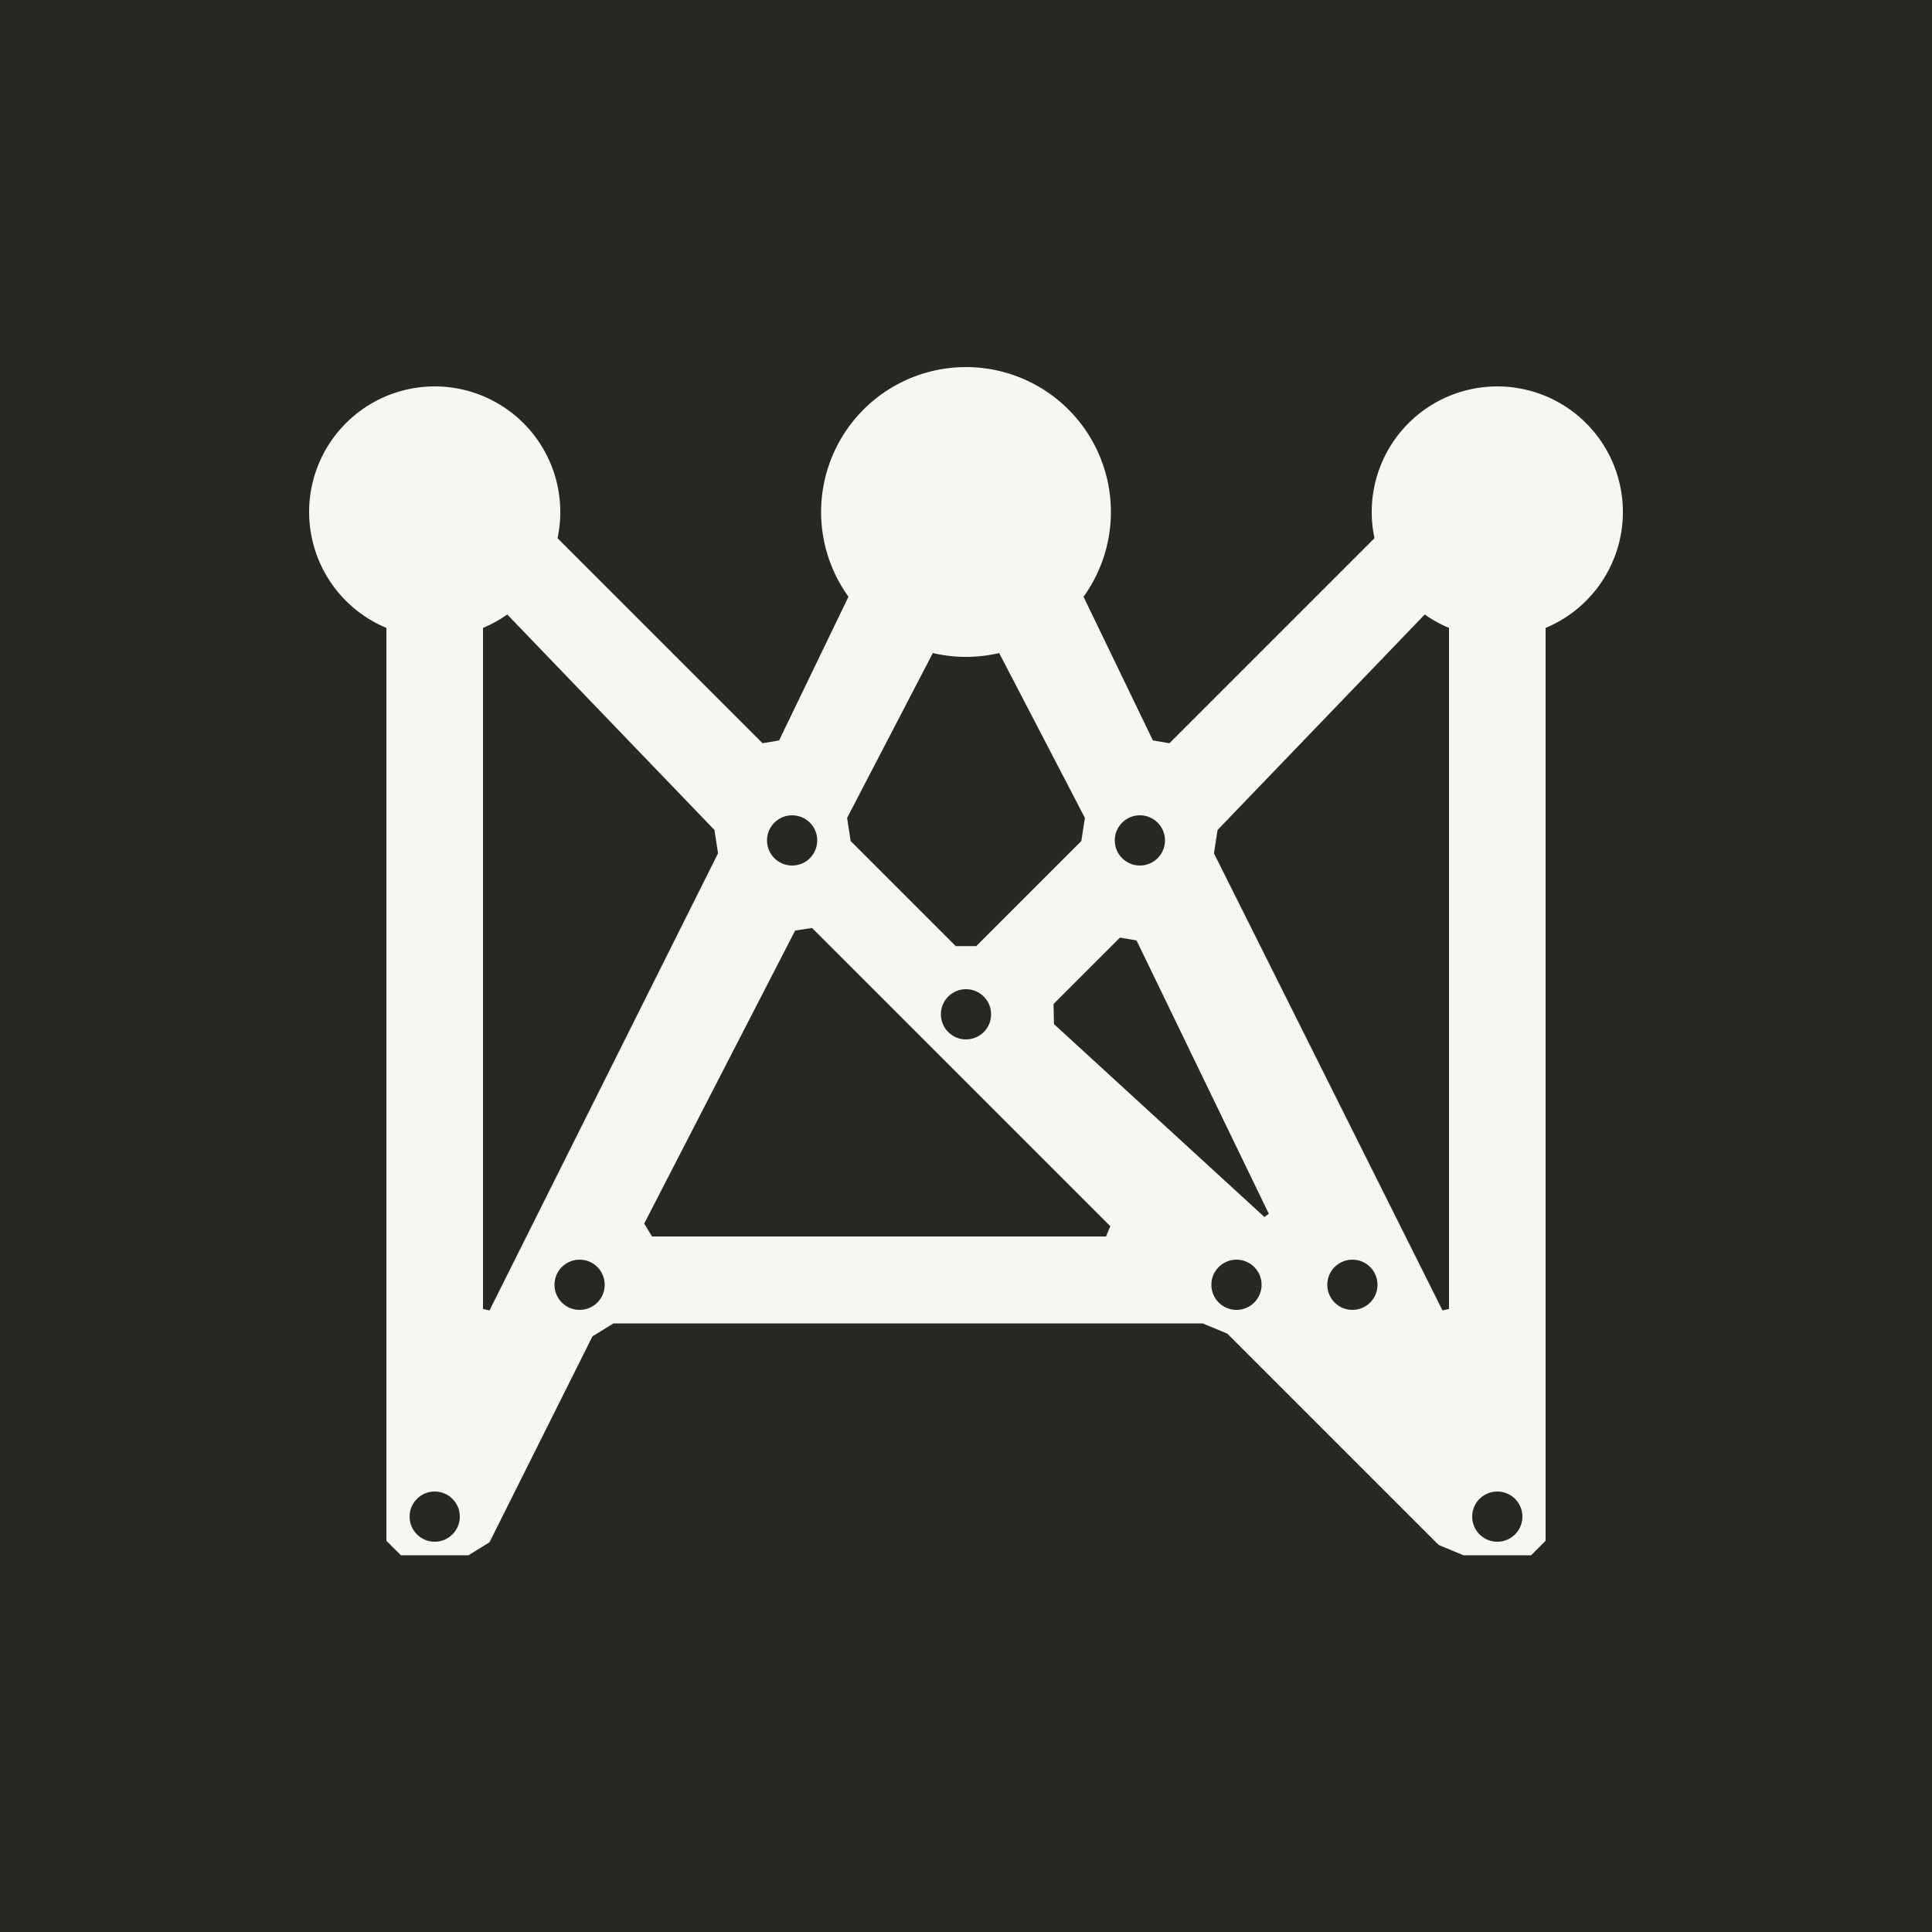
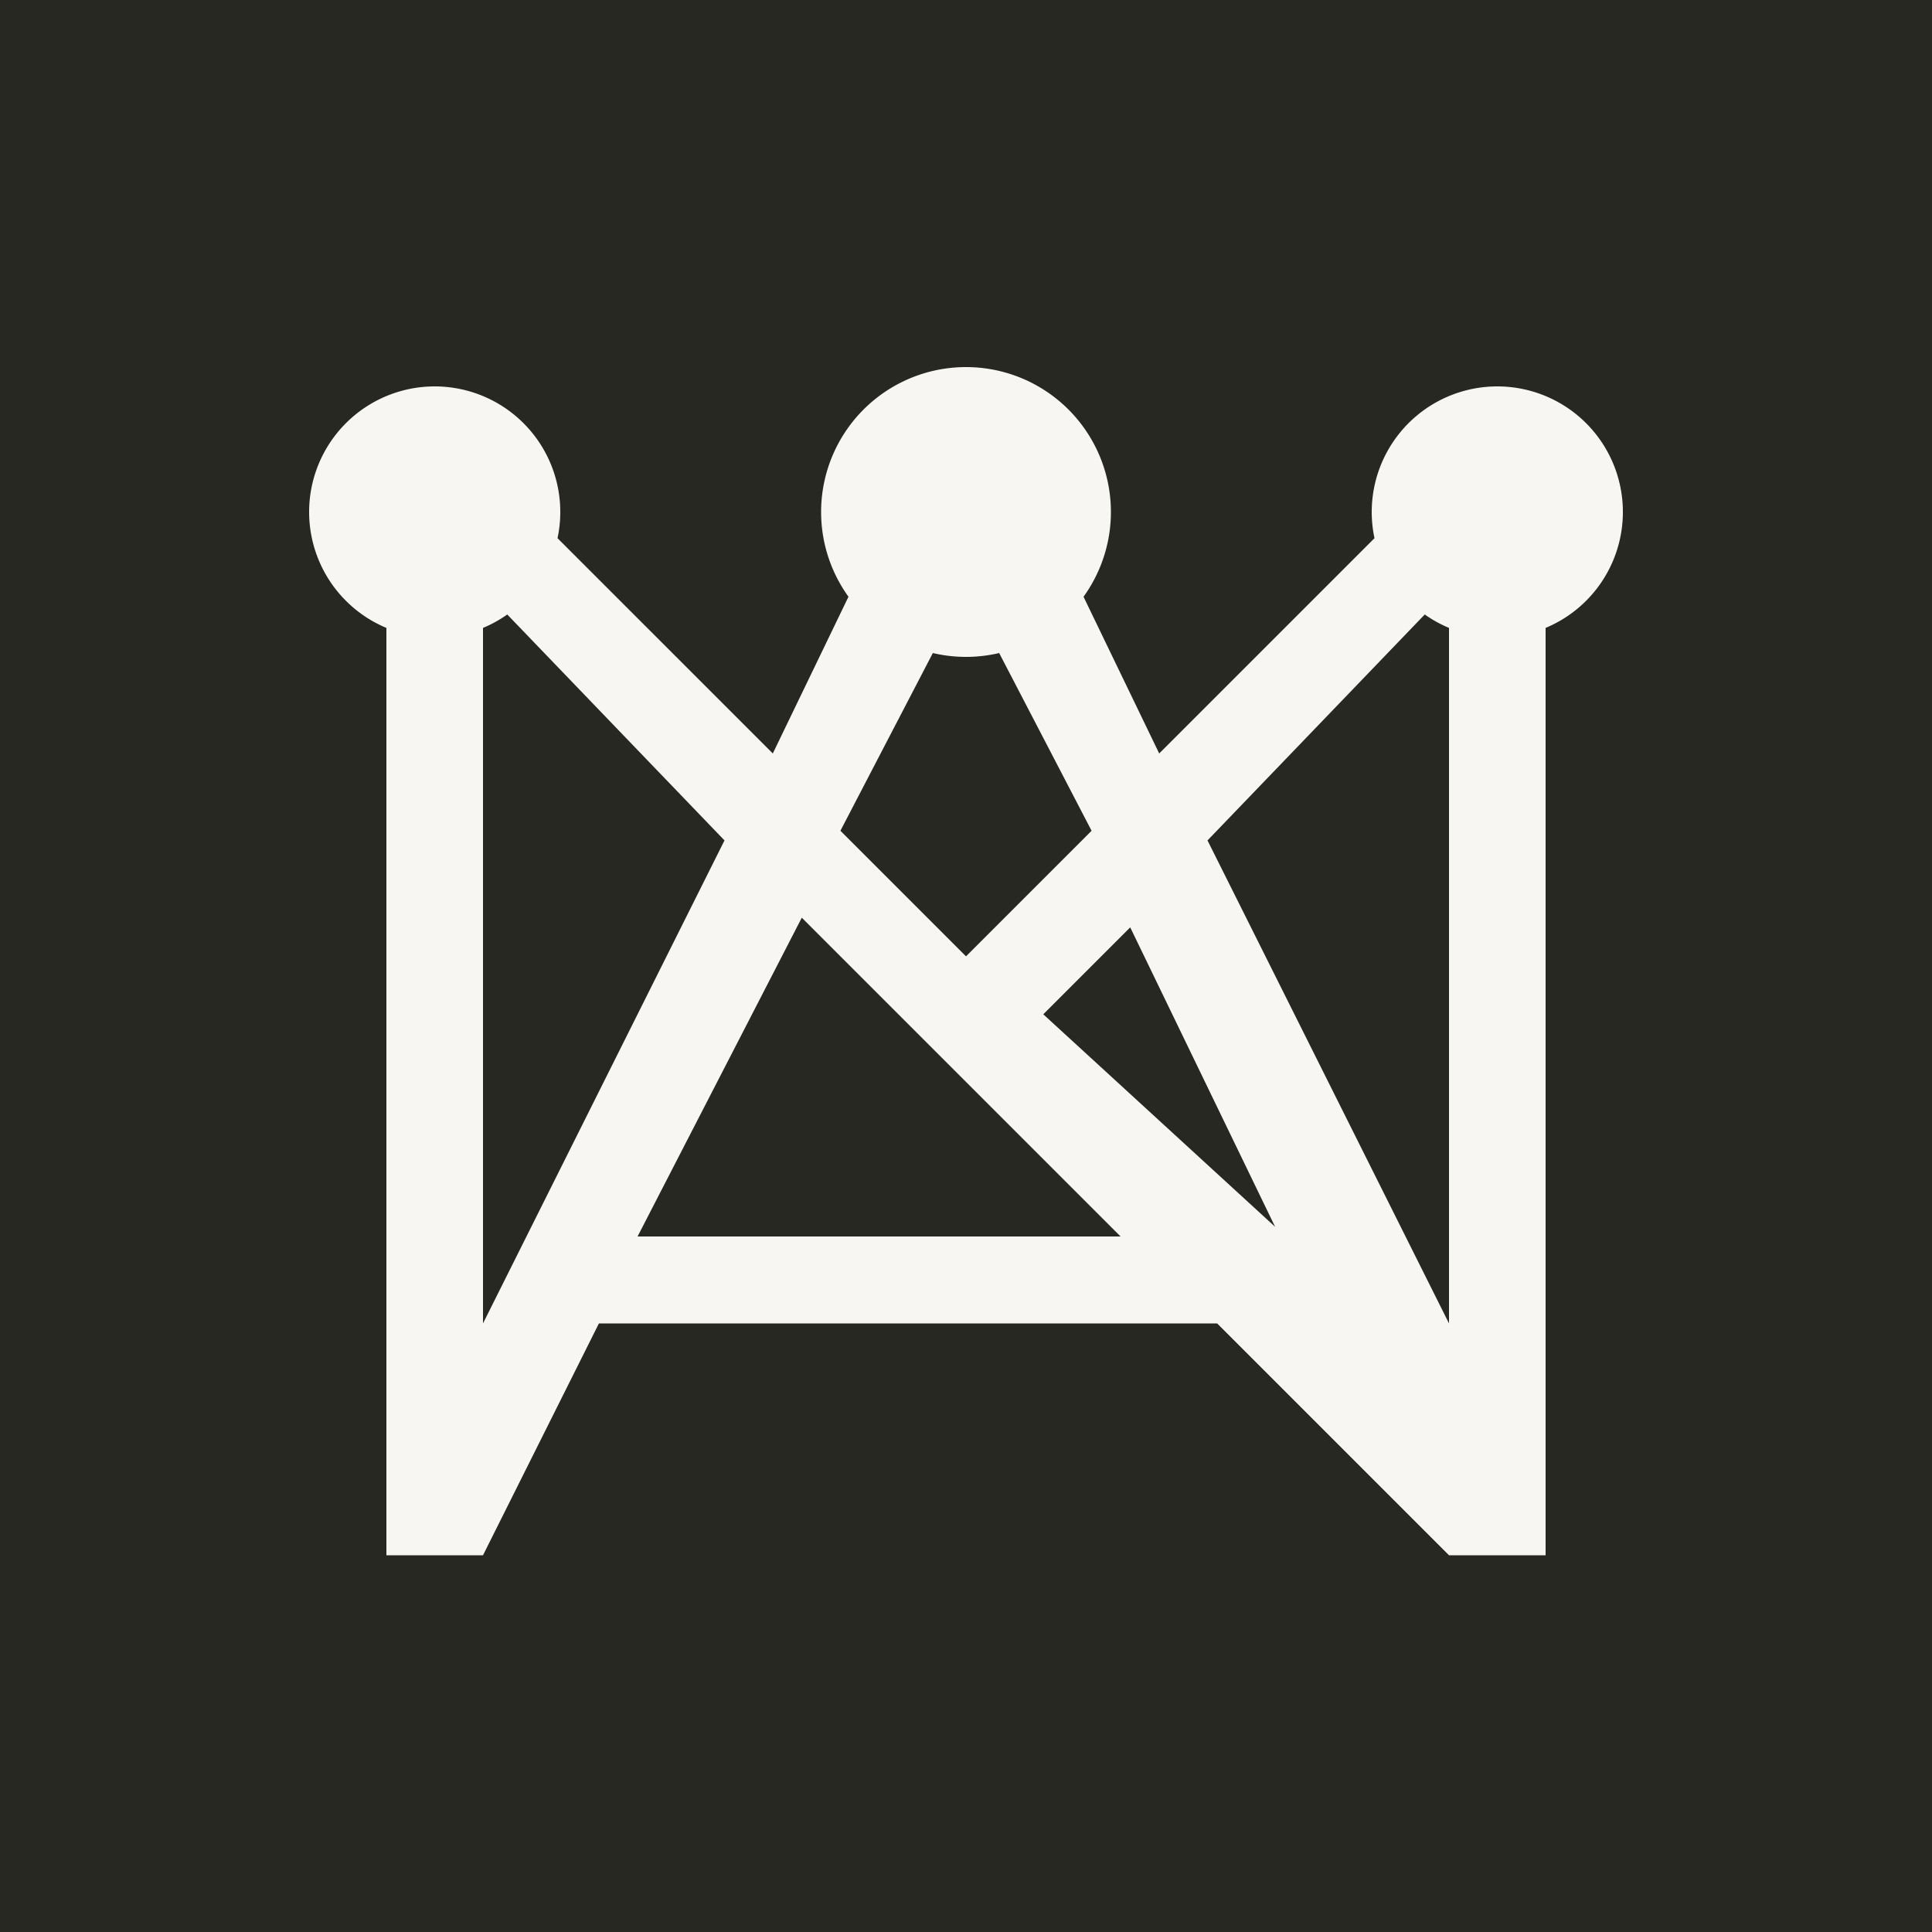
<svg xmlns="http://www.w3.org/2000/svg" viewBox="0 0 200 200">
  <rect x="-200" y="-200" width="600" height="600" fill="#282823" />
  <g transform="translate(0 5)">
-     <path d="M57.996,47.681 L57.991,47.522 L57.984,47.362 L57.976,47.203 L57.965,47.044 L57.952,46.885 L57.937,46.726 L57.921,46.567 L57.902,46.409 L57.882,46.25 L57.859,46.093 L57.835,45.935 L57.809,45.778 L57.78,45.62 L57.75,45.464 L57.718,45.308 L57.684,45.152 L57.648,44.996 L57.61,44.841 L57.571,44.687 L57.529,44.533 L57.486,44.379 L57.44,44.226 L57.393,44.074 L57.344,43.922 L57.293,43.771 L57.24,43.62 L57.185,43.471 L57.129,43.321 L57.071,43.173 L57.01,43.025 L56.948,42.878 L56.885,42.732 L56.819,42.586 L56.752,42.442 L56.683,42.298 L56.612,42.155 L56.539,42.013 L56.465,41.872 L56.389,41.732 L56.311,41.592 L56.232,41.454 L56.15,41.317 L56.068,41.18 L55.983,41.045 L55.897,40.911 L55.809,40.778 L55.72,40.645 L55.629,40.514 L55.536,40.385 L55.442,40.256 L55.346,40.128 L55.248,40.002 L55.15,39.877 L55.049,39.753 L54.947,39.63 L54.844,39.509 L54.739,39.389 L54.632,39.27 L54.525,39.152 L54.415,39.036 L54.304,38.921 L54.192,38.808 L54.079,38.696 L53.964,38.585 L53.848,38.475 L53.73,38.368 L53.611,38.261 L53.491,38.156 L53.37,38.053 L53.247,37.951 L53.123,37.85 L52.998,37.752 L52.872,37.654 L52.744,37.558 L52.615,37.464 L52.486,37.371 L52.355,37.28 L52.222,37.191 L52.089,37.103 L51.955,37.017 L51.82,36.932 L51.683,36.85 L51.546,36.768 L51.408,36.689 L51.268,36.611 L51.128,36.535 L50.987,36.461 L50.845,36.388 L50.702,36.317 L50.558,36.248 L50.414,36.181 L50.268,36.115 L50.122,36.052 L49.975,35.99 L49.827,35.929 L49.679,35.871 L49.529,35.815 L49.38,35.76 L49.229,35.707 L49.078,35.656 L48.926,35.607 L48.774,35.56 L48.621,35.514 L48.467,35.471 L48.313,35.429 L48.159,35.39 L48.004,35.352 L47.848,35.316 L47.692,35.282 L47.536,35.25 L47.38,35.22 L47.222,35.191 L47.065,35.165 L46.907,35.141 L46.75,35.118 L46.591,35.098 L46.433,35.079 L46.274,35.063 L46.115,35.048 L45.956,35.035 L45.797,35.024 L45.638,35.016 L45.478,35.009 L45.319,35.004 L45.16,35.001 L45,35 L44.84,35.001 L44.681,35.004 L44.522,35.009 L44.362,35.016 L44.203,35.024 L44.044,35.035 L43.885,35.048 L43.726,35.063 L43.567,35.079 L43.409,35.098 L43.25,35.118 L43.093,35.141 L42.935,35.165 L42.778,35.191 L42.62,35.22 L42.464,35.25 L42.308,35.282 L42.152,35.316 L41.996,35.352 L41.841,35.39 L41.687,35.429 L41.533,35.471 L41.379,35.514 L41.226,35.56 L41.074,35.607 L40.922,35.656 L40.771,35.707 L40.62,35.76 L40.471,35.815 L40.321,35.871 L40.173,35.929 L40.025,35.99 L39.878,36.052 L39.732,36.115 L39.586,36.181 L39.442,36.248 L39.298,36.317 L39.155,36.388 L39.013,36.461 L38.872,36.535 L38.732,36.611 L38.592,36.689 L38.454,36.768 L38.317,36.85 L38.18,36.932 L38.045,37.017 L37.911,37.103 L37.778,37.191 L37.645,37.28 L37.514,37.371 L37.385,37.464 L37.256,37.558 L37.128,37.654 L37.002,37.752 L36.877,37.85 L36.753,37.951 L36.63,38.053 L36.509,38.156 L36.389,38.261 L36.27,38.368 L36.152,38.475 L36.036,38.585 L35.921,38.696 L35.808,38.808 L35.696,38.921 L35.585,39.036 L35.475,39.152 L35.368,39.27 L35.261,39.389 L35.156,39.509 L35.053,39.63 L34.951,39.753 L34.85,39.877 L34.752,40.002 L34.654,40.128 L34.558,40.256 L34.464,40.385 L34.371,40.514 L34.28,40.645 L34.191,40.778 L34.103,40.911 L34.017,41.045 L33.932,41.18 L33.85,41.317 L33.768,41.454 L33.689,41.592 L33.611,41.732 L33.535,41.872 L33.461,42.013 L33.388,42.155 L33.317,42.298 L33.248,42.442 L33.181,42.586 L33.115,42.732 L33.052,42.878 L32.99,43.025 L32.929,43.173 L32.871,43.321 L32.815,43.471 L32.76,43.62 L32.707,43.771 L32.656,43.922 L32.607,44.074 L32.56,44.226 L32.514,44.379 L32.471,44.533 L32.429,44.687 L32.39,44.841 L32.352,44.996 L32.316,45.152 L32.282,45.308 L32.25,45.464 L32.22,45.62 L32.191,45.778 L32.165,45.935 L32.141,46.093 L32.118,46.25 L32.098,46.409 L32.079,46.567 L32.063,46.726 L32.048,46.885 L32.035,47.044 L32.024,47.203 L32.016,47.362 L32.009,47.522 L32.004,47.681 L32.001,47.84 L32,48 L32.001,48.16 L32.004,48.319 L32.009,48.478 L32.016,48.638 L32.024,48.797 L32.035,48.956 L32.048,49.115 L32.063,49.274 L32.079,49.433 L32.098,49.591 L32.118,49.75 L32.141,49.907 L32.165,50.065 L32.191,50.222 L32.22,50.38 L32.25,50.536 L32.282,50.692 L32.316,50.848 L32.352,51.004 L32.39,51.159 L32.429,51.313 L32.471,51.467 L32.514,51.621 L32.56,51.774 L32.607,51.926 L32.656,52.078 L32.707,52.229 L32.76,52.38 L32.815,52.529 L32.871,52.679 L32.929,52.827 L32.99,52.975 L33.052,53.122 L33.115,53.268 L33.181,53.414 L33.248,53.558 L33.317,53.702 L33.388,53.845 L33.461,53.987 L33.535,54.128 L33.611,54.268 L33.689,54.408 L33.768,54.546 L33.85,54.683 L33.932,54.82 L34.017,54.955 L34.103,55.089 L34.191,55.222 L34.28,55.355 L34.371,55.486 L34.464,55.615 L34.558,55.744 L34.654,55.872 L34.752,55.998 L34.85,56.123 L34.951,56.247 L35.053,56.37 L35.156,56.491 L35.261,56.611 L35.368,56.73 L35.475,56.848 L35.585,56.964 L35.696,57.079 L35.808,57.192 L35.921,57.304 L36.036,57.415 L36.152,57.525 L36.27,57.632 L36.389,57.739 L36.509,57.844 L36.63,57.947 L36.753,58.049 L36.877,58.15 L37.002,58.248 L37.128,58.346 L37.256,58.442 L37.385,58.536 L37.514,58.629 L37.645,58.72 L37.778,58.809 L37.911,58.897 L38.045,58.983 L38.18,59.068 L38.317,59.15 L38.454,59.232 L38.592,59.311 L38.732,59.389 L38.872,59.465 L39.013,59.539 L39.155,59.612 L39.298,59.683 L39.442,59.752 L39.586,59.819 L39.732,59.885 L39.878,59.948 L40,60 L40,154.5 L41.5,156 L48.5,156 L50.671,154.658 L61.329,133.342 L63.5,132 L124.5,132 L127.061,133.061 L148.939,154.939 L151.5,156 L158.5,156 L160,154.5 L160,60 L160.122,59.948 L160.268,59.885 L160.414,59.819 L160.558,59.752 L160.702,59.683 L160.845,59.612 L160.987,59.539 L161.128,59.465 L161.268,59.389 L161.408,59.311 L161.546,59.232 L161.683,59.15 L161.82,59.068 L161.955,58.983 L162.089,58.897 L162.222,58.809 L162.355,58.72 L162.486,58.629 L162.615,58.536 L162.744,58.442 L162.872,58.346 L162.998,58.248 L163.123,58.15 L163.247,58.049 L163.37,57.947 L163.491,57.844 L163.611,57.739 L163.73,57.632 L163.848,57.525 L163.964,57.415 L164.079,57.304 L164.192,57.192 L164.304,57.079 L164.415,56.964 L164.525,56.848 L164.632,56.73 L164.739,56.611 L164.844,56.491 L164.947,56.37 L165.049,56.247 L165.15,56.123 L165.249,55.998 L165.346,55.872 L165.442,55.744 L165.536,55.615 L165.629,55.486 L165.72,55.355 L165.809,55.222 L165.897,55.089 L165.983,54.955 L166.068,54.82 L166.15,54.683 L166.232,54.546 L166.311,54.408 L166.389,54.268 L166.465,54.128 L166.539,53.987 L166.612,53.845 L166.683,53.702 L166.752,53.558 L166.819,53.414 L166.885,53.268 L166.948,53.122 L167.01,52.975 L167.071,52.827 L167.129,52.679 L167.185,52.529 L167.24,52.38 L167.293,52.229 L167.344,52.078 L167.393,51.926 L167.44,51.774 L167.486,51.621 L167.529,51.467 L167.571,51.313 L167.61,51.159 L167.648,51.004 L167.684,50.848 L167.718,50.692 L167.75,50.536 L167.78,50.38 L167.809,50.222 L167.835,50.065 L167.859,49.907 L167.882,49.75 L167.902,49.591 L167.921,49.433 L167.937,49.274 L167.952,49.115 L167.965,48.956 L167.976,48.797 L167.984,48.638 L167.991,48.478 L167.996,48.319 L167.999,48.16 L168,48 L167.999,47.84 L167.996,47.681 L167.991,47.522 L167.984,47.362 L167.976,47.203 L167.965,47.044 L167.952,46.885 L167.937,46.726 L167.921,46.567 L167.902,46.409 L167.882,46.25 L167.859,46.093 L167.835,45.935 L167.809,45.778 L167.78,45.62 L167.75,45.464 L167.718,45.308 L167.684,45.152 L167.648,44.996 L167.61,44.841 L167.571,44.687 L167.529,44.533 L167.486,44.379 L167.44,44.226 L167.393,44.074 L167.344,43.922 L167.293,43.771 L167.24,43.62 L167.185,43.471 L167.129,43.321 L167.071,43.173 L167.01,43.025 L166.948,42.878 L166.885,42.732 L166.819,42.586 L166.752,42.442 L166.683,42.298 L166.612,42.155 L166.539,42.013 L166.465,41.872 L166.389,41.732 L166.311,41.592 L166.232,41.454 L166.15,41.317 L166.068,41.18 L165.983,41.045 L165.897,40.911 L165.809,40.778 L165.72,40.645 L165.629,40.514 L165.536,40.385 L165.442,40.256 L165.346,40.128 L165.249,40.002 L165.15,39.877 L165.049,39.753 L164.947,39.63 L164.844,39.509 L164.739,39.389 L164.632,39.27 L164.525,39.152 L164.415,39.036 L164.304,38.921 L164.192,38.808 L164.079,38.696 L163.964,38.585 L163.848,38.475 L163.73,38.368 L163.611,38.261 L163.491,38.156 L163.37,38.053 L163.247,37.951 L163.123,37.85 L162.998,37.752 L162.872,37.654 L162.744,37.558 L162.615,37.464 L162.486,37.371 L162.355,37.28 L162.222,37.191 L162.089,37.103 L161.955,37.017 L161.82,36.932 L161.683,36.85 L161.546,36.768 L161.408,36.689 L161.268,36.611 L161.128,36.535 L160.987,36.461 L160.845,36.388 L160.702,36.317 L160.558,36.248 L160.414,36.181 L160.268,36.115 L160.122,36.052 L159.975,35.99 L159.827,35.929 L159.679,35.871 L159.529,35.815 L159.38,35.76 L159.229,35.707 L159.078,35.656 L158.926,35.607 L158.774,35.56 L158.621,35.514 L158.467,35.471 L158.313,35.429 L158.159,35.39 L158.004,35.352 L157.848,35.316 L157.692,35.282 L157.536,35.25 L157.38,35.22 L157.222,35.191 L157.065,35.165 L156.907,35.141 L156.75,35.118 L156.591,35.098 L156.433,35.079 L156.274,35.063 L156.115,35.048 L155.956,35.035 L155.797,35.024 L155.638,35.016 L155.478,35.009 L155.319,35.004 L155.16,35.001 L155,35 L154.84,35.001 L154.681,35.004 L154.522,35.009 L154.362,35.016 L154.203,35.024 L154.044,35.035 L153.885,35.048 L153.726,35.063 L153.567,35.079 L153.409,35.098 L153.25,35.118 L153.093,35.141 L152.935,35.165 L152.778,35.191 L152.62,35.22 L152.464,35.25 L152.308,35.282 L152.152,35.316 L151.996,35.352 L151.841,35.39 L151.687,35.429 L151.533,35.471 L151.379,35.514 L151.226,35.56 L151.074,35.607 L150.922,35.656 L150.771,35.707 L150.62,35.76 L150.471,35.815 L150.321,35.871 L150.173,35.929 L150.025,35.99 L149.878,36.052 L149.732,36.115 L149.586,36.181 L149.442,36.248 L149.298,36.317 L149.155,36.388 L149.013,36.461 L148.872,36.535 L148.732,36.611 L148.592,36.689 L148.454,36.768 L148.317,36.85 L148.18,36.932 L148.045,37.017 L147.911,37.103 L147.778,37.191 L147.645,37.28 L147.514,37.371 L147.385,37.464 L147.256,37.558 L147.128,37.654 L147.002,37.752 L146.877,37.85 L146.753,37.951 L146.63,38.053 L146.509,38.156 L146.389,38.261 L146.27,38.368 L146.152,38.475 L146.036,38.585 L145.921,38.696 L145.808,38.808 L145.696,38.921 L145.585,39.036 L145.475,39.152 L145.368,39.27 L145.261,39.389 L145.156,39.509 L145.053,39.63 L144.951,39.753 L144.85,39.877 L144.751,40.002 L144.654,40.128 L144.558,40.256 L144.464,40.385 L144.371,40.514 L144.28,40.645 L144.191,40.778 L144.103,40.911 L144.017,41.045 L143.932,41.18 L143.85,41.317 L143.768,41.454 L143.689,41.592 L143.611,41.732 L143.535,41.872 L143.461,42.013 L143.388,42.155 L143.317,42.298 L143.248,42.442 L143.181,42.586 L143.115,42.732 L143.052,42.878 L142.99,43.025 L142.929,43.173 L142.871,43.321 L142.815,43.471 L142.76,43.62 L142.707,43.771 L142.656,43.922 L142.607,44.074 L142.56,44.226 L142.514,44.379 L142.471,44.533 L142.429,44.687 L142.39,44.841 L142.352,44.996 L142.316,45.152 L142.282,45.308 L142.25,45.464 L142.22,45.62 L142.191,45.778 L142.165,45.935 L142.141,46.093 L142.118,46.25 L142.098,46.409 L142.079,46.567 L142.063,46.726 L142.048,46.885 L142.035,47.044 L142.024,47.203 L142.016,47.362 L142.009,47.522 L142.004,47.681 L142.001,47.84 L142,48 L142.001,48.16 L142.004,48.319 L142.009,48.478 L142.016,48.638 L142.024,48.797 L142.035,48.956 L142.048,49.115 L142.063,49.274 L142.079,49.433 L142.098,49.591 L142.118,49.75 L142.141,49.907 L142.165,50.065 L142.191,50.222 L142.22,50.38 L142.25,50.536 L142.282,50.692 L142.286,50.714 L121.061,71.939 L119.348,71.649 L112.166,56.773 L112.264,56.637 L112.369,56.486 L112.472,56.334 L112.573,56.18 L112.673,56.025 L112.77,55.869 L112.866,55.712 L112.96,55.553 L113.051,55.393 L113.141,55.233 L113.229,55.071 L113.315,54.908 L113.398,54.744 L113.48,54.579 L113.56,54.413 L113.638,54.246 L113.713,54.079 L113.787,53.91 L113.858,53.74 L113.928,53.57 L113.995,53.398 L114.06,53.226 L114.123,53.053 L114.184,52.88 L114.243,52.705 L114.3,52.53 L114.354,52.354 L114.406,52.178 L114.457,52.001 L114.505,51.823 L114.55,51.645 L114.594,51.466 L114.636,51.287 L114.675,51.107 L114.712,50.926 L114.747,50.746 L114.779,50.564 L114.81,50.383 L114.838,50.201 L114.864,50.019 L114.887,49.836 L114.909,49.653 L114.928,49.47 L114.945,49.287 L114.959,49.103 L114.972,48.92 L114.982,48.736 L114.99,48.552 L114.995,48.368 L114.999,48.184 L115,48 L114.999,47.816 L114.995,47.632 L114.99,47.448 L114.982,47.264 L114.972,47.08 L114.959,46.897 L114.945,46.713 L114.928,46.53 L114.909,46.347 L114.887,46.164 L114.864,45.981 L114.838,45.799 L114.81,45.617 L114.779,45.436 L114.747,45.254 L114.712,45.074 L114.675,44.893 L114.636,44.713 L114.594,44.534 L114.55,44.355 L114.505,44.177 L114.457,43.999 L114.406,43.822 L114.354,43.646 L114.3,43.47 L114.243,43.295 L114.184,43.12 L114.123,42.947 L114.06,42.774 L113.995,42.602 L113.928,42.43 L113.858,42.26 L113.787,42.09 L113.713,41.921 L113.638,41.754 L113.56,41.587 L113.48,41.421 L113.398,41.256 L113.315,41.092 L113.229,40.929 L113.141,40.767 L113.051,40.607 L112.96,40.447 L112.866,40.288 L112.77,40.131 L112.673,39.975 L112.573,39.82 L112.472,39.666 L112.369,39.514 L112.264,39.363 L112.157,39.213 L112.048,39.065 L111.938,38.917 L111.825,38.772 L111.711,38.627 L111.595,38.484 L111.478,38.343 L111.358,38.202 L111.237,38.064 L111.114,37.927 L110.99,37.791 L110.864,37.657 L110.736,37.524 L110.607,37.393 L110.476,37.264 L110.343,37.136 L110.209,37.01 L110.073,36.886 L109.936,36.763 L109.798,36.642 L109.657,36.522 L109.516,36.405 L109.373,36.289 L109.228,36.175 L109.083,36.062 L108.935,35.952 L108.787,35.843 L108.637,35.736 L108.486,35.631 L108.334,35.528 L108.18,35.427 L108.025,35.327 L107.869,35.23 L107.712,35.134 L107.553,35.04 L107.393,34.949 L107.233,34.859 L107.071,34.771 L106.908,34.685 L106.744,34.602 L106.579,34.52 L106.413,34.44 L106.246,34.362 L106.079,34.287 L105.91,34.213 L105.74,34.142 L105.57,34.072 L105.398,34.005 L105.226,33.94 L105.053,33.877 L104.88,33.816 L104.705,33.757 L104.53,33.7 L104.354,33.646 L104.178,33.594 L104.001,33.543 L103.823,33.495 L103.645,33.45 L103.466,33.406 L103.287,33.364 L103.107,33.325 L102.926,33.288 L102.746,33.253 L102.564,33.221 L102.383,33.19 L102.201,33.162 L102.019,33.136 L101.836,33.113 L101.653,33.091 L101.47,33.072 L101.287,33.055 L101.103,33.041 L100.92,33.028 L100.736,33.018 L100.552,33.01 L100.368,33.005 L100.184,33.001 L100,33 L99.816,33.001 L99.632,33.005 L99.448,33.01 L99.264,33.018 L99.08,33.028 L98.897,33.041 L98.713,33.055 L98.53,33.072 L98.347,33.091 L98.164,33.113 L97.981,33.136 L97.799,33.162 L97.617,33.19 L97.436,33.221 L97.254,33.253 L97.074,33.288 L96.893,33.325 L96.713,33.364 L96.534,33.406 L96.355,33.45 L96.177,33.495 L95.999,33.543 L95.822,33.594 L95.646,33.646 L95.47,33.7 L95.295,33.757 L95.12,33.816 L94.947,33.877 L94.774,33.94 L94.602,34.005 L94.43,34.072 L94.26,34.142 L94.09,34.213 L93.921,34.287 L93.754,34.362 L93.587,34.44 L93.421,34.52 L93.256,34.602 L93.092,34.685 L92.929,34.771 L92.767,34.859 L92.607,34.949 L92.447,35.04 L92.288,35.134 L92.131,35.23 L91.975,35.327 L91.82,35.427 L91.666,35.528 L91.514,35.631 L91.363,35.736 L91.213,35.843 L91.065,35.952 L90.917,36.062 L90.772,36.175 L90.627,36.289 L90.484,36.405 L90.343,36.522 L90.202,36.642 L90.064,36.763 L89.927,36.886 L89.791,37.01 L89.657,37.136 L89.524,37.264 L89.393,37.393 L89.264,37.524 L89.136,37.657 L89.01,37.791 L88.886,37.927 L88.763,38.064 L88.642,38.202 L88.522,38.343 L88.405,38.484 L88.289,38.627 L88.175,38.772 L88.062,38.917 L87.952,39.065 L87.843,39.213 L87.736,39.363 L87.631,39.514 L87.528,39.666 L87.427,39.82 L87.327,39.975 L87.23,40.131 L87.134,40.288 L87.04,40.447 L86.949,40.607 L86.859,40.767 L86.771,40.929 L86.685,41.092 L86.602,41.256 L86.52,41.421 L86.44,41.587 L86.362,41.754 L86.287,41.921 L86.213,42.09 L86.142,42.26 L86.072,42.43 L86.005,42.602 L85.94,42.774 L85.877,42.947 L85.816,43.12 L85.757,43.295 L85.7,43.47 L85.646,43.646 L85.594,43.822 L85.543,43.999 L85.495,44.177 L85.45,44.355 L85.406,44.534 L85.364,44.713 L85.325,44.893 L85.288,45.074 L85.253,45.254 L85.221,45.436 L85.19,45.617 L85.162,45.799 L85.136,45.981 L85.113,46.164 L85.091,46.347 L85.072,46.53 L85.055,46.713 L85.041,46.897 L85.028,47.08 L85.018,47.264 L85.01,47.448 L85.005,47.632 L85.001,47.816 L85,48 L85.001,48.184 L85.005,48.368 L85.01,48.552 L85.018,48.736 L85.028,48.92 L85.041,49.103 L85.055,49.287 L85.072,49.47 L85.091,49.653 L85.113,49.836 L85.136,50.019 L85.162,50.201 L85.19,50.383 L85.221,50.564 L85.253,50.746 L85.288,50.926 L85.325,51.107 L85.364,51.287 L85.406,51.466 L85.45,51.645 L85.495,51.823 L85.543,52.001 L85.594,52.178 L85.646,52.354 L85.7,52.53 L85.757,52.705 L85.816,52.88 L85.877,53.053 L85.94,53.226 L86.005,53.398 L86.072,53.57 L86.142,53.74 L86.213,53.91 L86.287,54.079 L86.362,54.246 L86.44,54.413 L86.52,54.579 L86.602,54.744 L86.685,54.908 L86.771,55.071 L86.859,55.233 L86.949,55.393 L87.04,55.553 L87.134,55.712 L87.23,55.869 L87.327,56.025 L87.427,56.18 L87.528,56.334 L87.631,56.486 L87.736,56.637 L87.834,56.773 L80.652,71.649 L78.939,71.939 L57.714,50.714 L57.718,50.692 L57.75,50.536 L57.78,50.38 L57.809,50.222 L57.835,50.065 L57.859,49.907 L57.882,49.75 L57.902,49.591 L57.921,49.433 L57.937,49.274 L57.952,49.115 L57.965,48.956 L57.976,48.797 L57.984,48.638 L57.991,48.478 L57.996,48.319 L57.999,48.16 L58,48 L57.999,47.84 Z M50.122,59.948 L50.268,59.885 L50.414,59.819 L50.558,59.752 L50.702,59.683 L50.845,59.612 L50.987,59.539 L51.128,59.465 L51.268,59.389 L51.408,59.311 L51.546,59.232 L51.683,59.15 L51.82,59.068 L51.955,58.983 L52.089,58.897 L52.222,58.809 L52.355,58.72 L52.486,58.629 L52.51,58.611 L73.96,80.919 L74.329,83.342 L50.671,130.658 L50,130.5 L50,60 Z M96.713,62.636 L96.893,62.675 L97.074,62.712 L97.254,62.747 L97.436,62.779 L97.617,62.81 L97.799,62.838 L97.981,62.864 L98.164,62.887 L98.347,62.909 L98.53,62.928 L98.713,62.945 L98.897,62.959 L99.08,62.972 L99.264,62.982 L99.448,62.99 L99.632,62.995 L99.816,62.999 L100,63 L100.184,62.999 L100.368,62.995 L100.552,62.99 L100.736,62.982 L100.92,62.972 L101.103,62.959 L101.287,62.945 L101.47,62.928 L101.653,62.909 L101.836,62.887 L102.019,62.864 L102.201,62.838 L102.383,62.81 L102.564,62.779 L102.746,62.747 L102.926,62.712 L103.107,62.675 L103.287,62.636 L103.433,62.602 L112.308,79.669 L111.939,82.061 L101.061,92.939 L98.939,92.939 L88.061,82.061 L87.692,79.669 L96.567,62.602 Z M147.645,58.72 L147.778,58.809 L147.911,58.897 L148.045,58.983 L148.18,59.068 L148.317,59.15 L148.454,59.232 L148.592,59.311 L148.732,59.389 L148.872,59.465 L149.013,59.539 L149.155,59.612 L149.298,59.683 L149.442,59.752 L149.586,59.819 L149.732,59.885 L149.878,59.948 L150,60 L150,130.5 L149.329,130.658 L125.671,83.342 L126.04,80.919 L147.49,58.611 L147.514,58.629 Z M109.106,101.014 L109.061,98.939 L115.939,92.061 L117.653,92.35 L131.347,120.65 L130.894,120.986 Z M114.939,121.939 L114.5,123 L67.5,123 L66.687,121.667 L82.313,91.333 L84.061,91.061 L98.939,105.939 L101.061,108.061 Z" fill="#f7f6f2" fill-rule="evenodd" />
-     <circle cx="82" cy="82" r="2.6" fill="#282823" />
-     <circle cx="118" cy="82" r="2.6" fill="#282823" />
-     <circle cx="100" cy="100" r="2.6" fill="#282823" />
-     <circle cx="60" cy="128" r="2.6" fill="#282823" />
-     <circle cx="128" cy="128" r="2.6" fill="#282823" />
-     <circle cx="140" cy="128" r="2.6" fill="#282823" />
-     <circle cx="45" cy="152" r="2.6" fill="#282823" />
-     <circle cx="155" cy="152" r="2.6" fill="#282823" />
+     <path d="M57.996,47.681 L57.991,47.522 L57.984,47.362 L57.976,47.203 L57.965,47.044 L57.952,46.885 L57.937,46.726 L57.921,46.567 L57.902,46.409 L57.882,46.25 L57.859,46.093 L57.835,45.935 L57.809,45.778 L57.78,45.62 L57.75,45.464 L57.718,45.308 L57.684,45.152 L57.648,44.996 L57.61,44.841 L57.571,44.687 L57.529,44.533 L57.486,44.379 L57.44,44.226 L57.393,44.074 L57.344,43.922 L57.293,43.771 L57.24,43.62 L57.185,43.471 L57.129,43.321 L57.071,43.173 L57.01,43.025 L56.948,42.878 L56.885,42.732 L56.819,42.586 L56.752,42.442 L56.683,42.298 L56.612,42.155 L56.539,42.013 L56.465,41.872 L56.389,41.732 L56.311,41.592 L56.232,41.454 L56.15,41.317 L56.068,41.18 L55.983,41.045 L55.897,40.911 L55.809,40.778 L55.72,40.645 L55.629,40.514 L55.536,40.385 L55.442,40.256 L55.346,40.128 L55.248,40.002 L55.15,39.877 L55.049,39.753 L54.947,39.63 L54.844,39.509 L54.739,39.389 L54.632,39.27 L54.525,39.152 L54.415,39.036 L54.304,38.921 L54.192,38.808 L54.079,38.696 L53.964,38.585 L53.848,38.475 L53.73,38.368 L53.611,38.261 L53.491,38.156 L53.37,38.053 L53.247,37.951 L53.123,37.85 L52.998,37.752 L52.872,37.654 L52.744,37.558 L52.615,37.464 L52.486,37.371 L52.355,37.28 L52.222,37.191 L52.089,37.103 L51.955,37.017 L51.82,36.932 L51.683,36.85 L51.546,36.768 L51.408,36.689 L51.268,36.611 L51.128,36.535 L50.987,36.461 L50.845,36.388 L50.702,36.317 L50.558,36.248 L50.414,36.181 L50.268,36.115 L50.122,36.052 L49.975,35.99 L49.827,35.929 L49.679,35.871 L49.529,35.815 L49.38,35.76 L49.229,35.707 L49.078,35.656 L48.926,35.607 L48.774,35.56 L48.621,35.514 L48.467,35.471 L48.313,35.429 L48.159,35.39 L48.004,35.352 L47.848,35.316 L47.692,35.282 L47.536,35.25 L47.38,35.22 L47.222,35.191 L47.065,35.165 L46.907,35.141 L46.75,35.118 L46.591,35.098 L46.433,35.079 L46.274,35.063 L46.115,35.048 L45.956,35.035 L45.797,35.024 L45.638,35.016 L45.478,35.009 L45.319,35.004 L45.16,35.001 L45,35 L44.84,35.001 L44.681,35.004 L44.522,35.009 L44.362,35.016 L44.203,35.024 L44.044,35.035 L43.885,35.048 L43.726,35.063 L43.567,35.079 L43.409,35.098 L43.25,35.118 L43.093,35.141 L42.935,35.165 L42.778,35.191 L42.62,35.22 L42.464,35.25 L42.308,35.282 L42.152,35.316 L41.996,35.352 L41.841,35.39 L41.687,35.429 L41.533,35.471 L41.379,35.514 L41.226,35.56 L41.074,35.607 L40.922,35.656 L40.771,35.707 L40.62,35.76 L40.471,35.815 L40.321,35.871 L40.173,35.929 L40.025,35.99 L39.878,36.052 L39.732,36.115 L39.586,36.181 L39.442,36.248 L39.298,36.317 L39.155,36.388 L39.013,36.461 L38.872,36.535 L38.732,36.611 L38.592,36.689 L38.454,36.768 L38.317,36.85 L38.18,36.932 L38.045,37.017 L37.911,37.103 L37.778,37.191 L37.645,37.28 L37.514,37.371 L37.385,37.464 L37.256,37.558 L37.128,37.654 L37.002,37.752 L36.877,37.85 L36.753,37.951 L36.63,38.053 L36.509,38.156 L36.389,38.261 L36.27,38.368 L36.152,38.475 L36.036,38.585 L35.921,38.696 L35.808,38.808 L35.696,38.921 L35.585,39.036 L35.475,39.152 L35.368,39.27 L35.261,39.389 L35.156,39.509 L35.053,39.63 L34.951,39.753 L34.85,39.877 L34.752,40.002 L34.654,40.128 L34.558,40.256 L34.464,40.385 L34.371,40.514 L34.28,40.645 L34.191,40.778 L34.103,40.911 L34.017,41.045 L33.932,41.18 L33.85,41.317 L33.768,41.454 L33.689,41.592 L33.611,41.732 L33.535,41.872 L33.461,42.013 L33.388,42.155 L33.317,42.298 L33.248,42.442 L33.181,42.586 L33.115,42.732 L33.052,42.878 L32.99,43.025 L32.929,43.173 L32.871,43.321 L32.815,43.471 L32.76,43.62 L32.707,43.771 L32.656,43.922 L32.607,44.074 L32.56,44.226 L32.514,44.379 L32.471,44.533 L32.429,44.687 L32.39,44.841 L32.352,44.996 L32.316,45.152 L32.282,45.308 L32.25,45.464 L32.22,45.62 L32.191,45.778 L32.165,45.935 L32.141,46.093 L32.118,46.25 L32.098,46.409 L32.079,46.567 L32.063,46.726 L32.048,46.885 L32.035,47.044 L32.024,47.203 L32.016,47.362 L32.009,47.522 L32.004,47.681 L32.001,47.84 L32,48 L32.001,48.16 L32.004,48.319 L32.009,48.478 L32.016,48.638 L32.024,48.797 L32.035,48.956 L32.048,49.115 L32.063,49.274 L32.079,49.433 L32.098,49.591 L32.118,49.75 L32.141,49.907 L32.165,50.065 L32.191,50.222 L32.22,50.38 L32.25,50.536 L32.282,50.692 L32.316,50.848 L32.352,51.004 L32.39,51.159 L32.429,51.313 L32.471,51.467 L32.514,51.621 L32.56,51.774 L32.607,51.926 L32.656,52.078 L32.707,52.229 L32.76,52.38 L32.815,52.529 L32.871,52.679 L32.929,52.827 L32.99,52.975 L33.052,53.122 L33.115,53.268 L33.181,53.414 L33.248,53.558 L33.317,53.702 L33.388,53.845 L33.461,53.987 L33.535,54.128 L33.611,54.268 L33.689,54.408 L33.768,54.546 L33.85,54.683 L33.932,54.82 L34.017,54.955 L34.103,55.089 L34.191,55.222 L34.28,55.355 L34.371,55.486 L34.464,55.615 L34.558,55.744 L34.654,55.872 L34.752,55.998 L34.85,56.123 L34.951,56.247 L35.053,56.37 L35.156,56.491 L35.261,56.611 L35.368,56.73 L35.475,56.848 L35.585,56.964 L35.696,57.079 L35.808,57.192 L35.921,57.304 L36.036,57.415 L36.152,57.525 L36.27,57.632 L36.389,57.739 L36.509,57.844 L36.63,57.947 L36.753,58.049 L36.877,58.15 L37.002,58.248 L37.128,58.346 L37.256,58.442 L37.385,58.536 L37.514,58.629 L37.645,58.72 L37.778,58.809 L37.911,58.897 L38.045,58.983 L38.18,59.068 L38.317,59.15 L38.454,59.232 L38.592,59.311 L38.732,59.389 L38.872,59.465 L39.013,59.539 L39.155,59.612 L39.298,59.683 L39.442,59.752 L39.586,59.819 L39.732,59.885 L39.878,59.948 L40,60 L40,156 L50,156 L62,132 L126,132 L150,156 L160,156 L160,60 L160.122,59.948 L160.268,59.885 L160.414,59.819 L160.558,59.752 L160.702,59.683 L160.845,59.612 L160.987,59.539 L161.128,59.465 L161.268,59.389 L161.408,59.311 L161.546,59.232 L161.683,59.15 L161.82,59.068 L161.955,58.983 L162.089,58.897 L162.222,58.809 L162.355,58.72 L162.486,58.629 L162.615,58.536 L162.744,58.442 L162.872,58.346 L162.998,58.248 L163.123,58.15 L163.247,58.049 L163.37,57.947 L163.491,57.844 L163.611,57.739 L163.73,57.632 L163.848,57.525 L163.964,57.415 L164.079,57.304 L164.192,57.192 L164.304,57.079 L164.415,56.964 L164.525,56.848 L164.632,56.73 L164.739,56.611 L164.844,56.491 L164.947,56.37 L165.049,56.247 L165.15,56.123 L165.249,55.998 L165.346,55.872 L165.442,55.744 L165.536,55.615 L165.629,55.486 L165.72,55.355 L165.809,55.222 L165.897,55.089 L165.983,54.955 L166.068,54.82 L166.15,54.683 L166.232,54.546 L166.311,54.408 L166.389,54.268 L166.465,54.128 L166.539,53.987 L166.612,53.845 L166.683,53.702 L166.752,53.558 L166.819,53.414 L166.885,53.268 L166.948,53.122 L167.01,52.975 L167.071,52.827 L167.129,52.679 L167.185,52.529 L167.24,52.38 L167.293,52.229 L167.344,52.078 L167.393,51.926 L167.44,51.774 L167.486,51.621 L167.529,51.467 L167.571,51.313 L167.61,51.159 L167.648,51.004 L167.684,50.848 L167.718,50.692 L167.75,50.536 L167.78,50.38 L167.809,50.222 L167.835,50.065 L167.859,49.907 L167.882,49.75 L167.902,49.591 L167.921,49.433 L167.937,49.274 L167.952,49.115 L167.965,48.956 L167.976,48.797 L167.984,48.638 L167.991,48.478 L167.996,48.319 L167.999,48.16 L168,48 L167.999,47.84 L167.996,47.681 L167.991,47.522 L167.984,47.362 L167.976,47.203 L167.965,47.044 L167.952,46.885 L167.937,46.726 L167.921,46.567 L167.902,46.409 L167.882,46.25 L167.859,46.093 L167.835,45.935 L167.809,45.778 L167.78,45.62 L167.75,45.464 L167.718,45.308 L167.684,45.152 L167.648,44.996 L167.61,44.841 L167.571,44.687 L167.529,44.533 L167.486,44.379 L167.44,44.226 L167.393,44.074 L167.344,43.922 L167.293,43.771 L167.24,43.62 L167.185,43.471 L167.129,43.321 L167.071,43.173 L167.01,43.025 L166.948,42.878 L166.885,42.732 L166.819,42.586 L166.752,42.442 L166.683,42.298 L166.612,42.155 L166.539,42.013 L166.465,41.872 L166.389,41.732 L166.311,41.592 L166.232,41.454 L166.15,41.317 L166.068,41.18 L165.983,41.045 L165.897,40.911 L165.809,40.778 L165.72,40.645 L165.629,40.514 L165.536,40.385 L165.442,40.256 L165.346,40.128 L165.249,40.002 L165.15,39.877 L165.049,39.753 L164.947,39.63 L164.844,39.509 L164.739,39.389 L164.632,39.27 L164.525,39.152 L164.415,39.036 L164.304,38.921 L164.192,38.808 L164.079,38.696 L163.964,38.585 L163.848,38.475 L163.73,38.368 L163.611,38.261 L163.491,38.156 L163.37,38.053 L163.247,37.951 L163.123,37.85 L162.998,37.752 L162.872,37.654 L162.744,37.558 L162.615,37.464 L162.486,37.371 L162.355,37.28 L162.222,37.191 L162.089,37.103 L161.955,37.017 L161.82,36.932 L161.683,36.85 L161.546,36.768 L161.408,36.689 L161.268,36.611 L161.128,36.535 L160.987,36.461 L160.845,36.388 L160.702,36.317 L160.558,36.248 L160.414,36.181 L160.268,36.115 L160.122,36.052 L159.975,35.99 L159.827,35.929 L159.679,35.871 L159.529,35.815 L159.38,35.76 L159.229,35.707 L159.078,35.656 L158.926,35.607 L158.774,35.56 L158.621,35.514 L158.467,35.471 L158.313,35.429 L158.159,35.39 L158.004,35.352 L157.848,35.316 L157.692,35.282 L157.536,35.25 L157.38,35.22 L157.222,35.191 L157.065,35.165 L156.907,35.141 L156.75,35.118 L156.591,35.098 L156.433,35.079 L156.274,35.063 L156.115,35.048 L155.956,35.035 L155.797,35.024 L155.638,35.016 L155.478,35.009 L155.319,35.004 L155.16,35.001 L155,35 L154.84,35.001 L154.681,35.004 L154.522,35.009 L154.362,35.016 L154.203,35.024 L154.044,35.035 L153.885,35.048 L153.726,35.063 L153.567,35.079 L153.409,35.098 L153.25,35.118 L153.093,35.141 L152.935,35.165 L152.778,35.191 L152.62,35.22 L152.464,35.25 L152.308,35.282 L152.152,35.316 L151.996,35.352 L151.841,35.39 L151.687,35.429 L151.533,35.471 L151.379,35.514 L151.226,35.56 L151.074,35.607 L150.922,35.656 L150.771,35.707 L150.62,35.76 L150.471,35.815 L150.321,35.871 L150.173,35.929 L150.025,35.99 L149.878,36.052 L149.732,36.115 L149.586,36.181 L149.442,36.248 L149.298,36.317 L149.155,36.388 L149.013,36.461 L148.872,36.535 L148.732,36.611 L148.592,36.689 L148.454,36.768 L148.317,36.85 L148.18,36.932 L148.045,37.017 L147.911,37.103 L147.778,37.191 L147.645,37.28 L147.514,37.371 L147.385,37.464 L147.256,37.558 L147.128,37.654 L147.002,37.752 L146.877,37.85 L146.753,37.951 L146.63,38.053 L146.509,38.156 L146.389,38.261 L146.27,38.368 L146.152,38.475 L146.036,38.585 L145.921,38.696 L145.808,38.808 L145.696,38.921 L145.585,39.036 L145.475,39.152 L145.368,39.27 L145.261,39.389 L145.156,39.509 L145.053,39.63 L144.951,39.753 L144.85,39.877 L144.751,40.002 L144.654,40.128 L144.558,40.256 L144.464,40.385 L144.371,40.514 L144.28,40.645 L144.191,40.778 L144.103,40.911 L144.017,41.045 L143.932,41.18 L143.85,41.317 L143.768,41.454 L143.689,41.592 L143.611,41.732 L143.535,41.872 L143.461,42.013 L143.388,42.155 L143.317,42.298 L143.248,42.442 L143.181,42.586 L143.115,42.732 L143.052,42.878 L142.99,43.025 L142.929,43.173 L142.871,43.321 L142.815,43.471 L142.76,43.62 L142.707,43.771 L142.656,43.922 L142.607,44.074 L142.56,44.226 L142.514,44.379 L142.471,44.533 L142.429,44.687 L142.39,44.841 L142.352,44.996 L142.316,45.152 L142.282,45.308 L142.25,45.464 L142.22,45.62 L142.191,45.778 L142.165,45.935 L142.141,46.093 L142.118,46.25 L142.098,46.409 L142.079,46.567 L142.063,46.726 L142.048,46.885 L142.035,47.044 L142.024,47.203 L142.016,47.362 L142.009,47.522 L142.004,47.681 L142.001,47.84 L142,48 L142.001,48.16 L142.004,48.319 L142.009,48.478 L142.016,48.638 L142.024,48.797 L142.035,48.956 L142.048,49.115 L142.063,49.274 L142.079,49.433 L142.098,49.591 L142.118,49.75 L142.141,49.907 L142.165,50.065 L142.191,50.222 L142.22,50.38 L142.25,50.536 L142.282,50.692 L142.286,50.714 L120,73 L112.166,56.773 L112.264,56.637 L112.369,56.486 L112.472,56.334 L112.573,56.18 L112.673,56.025 L112.77,55.869 L112.866,55.712 L112.96,55.553 L113.051,55.393 L113.141,55.233 L113.229,55.071 L113.315,54.908 L113.398,54.744 L113.48,54.579 L113.56,54.413 L113.638,54.246 L113.713,54.079 L113.787,53.91 L113.858,53.74 L113.928,53.57 L113.995,53.398 L114.06,53.226 L114.123,53.053 L114.184,52.88 L114.243,52.705 L114.3,52.53 L114.354,52.354 L114.406,52.178 L114.457,52.001 L114.505,51.823 L114.55,51.645 L114.594,51.466 L114.636,51.287 L114.675,51.107 L114.712,50.926 L114.747,50.746 L114.779,50.564 L114.81,50.383 L114.838,50.201 L114.864,50.019 L114.887,49.836 L114.909,49.653 L114.928,49.47 L114.945,49.287 L114.959,49.103 L114.972,48.92 L114.982,48.736 L114.99,48.552 L114.995,48.368 L114.999,48.184 L115,48 L114.999,47.816 L114.995,47.632 L114.99,47.448 L114.982,47.264 L114.972,47.08 L114.959,46.897 L114.945,46.713 L114.928,46.53 L114.909,46.347 L114.887,46.164 L114.864,45.981 L114.838,45.799 L114.81,45.617 L114.779,45.436 L114.747,45.254 L114.712,45.074 L114.675,44.893 L114.636,44.713 L114.594,44.534 L114.55,44.355 L114.505,44.177 L114.457,43.999 L114.406,43.822 L114.354,43.646 L114.3,43.47 L114.243,43.295 L114.184,43.12 L114.123,42.947 L114.06,42.774 L113.995,42.602 L113.928,42.43 L113.858,42.26 L113.787,42.09 L113.713,41.921 L113.638,41.754 L113.56,41.587 L113.48,41.421 L113.398,41.256 L113.315,41.092 L113.229,40.929 L113.141,40.767 L113.051,40.607 L112.96,40.447 L112.866,40.288 L112.77,40.131 L112.673,39.975 L112.573,39.82 L112.472,39.666 L112.369,39.514 L112.264,39.363 L112.157,39.213 L112.048,39.065 L111.938,38.917 L111.825,38.772 L111.711,38.627 L111.595,38.484 L111.478,38.343 L111.358,38.202 L111.237,38.064 L111.114,37.927 L110.99,37.791 L110.864,37.657 L110.736,37.524 L110.607,37.393 L110.476,37.264 L110.343,37.136 L110.209,37.01 L110.073,36.886 L109.936,36.763 L109.798,36.642 L109.657,36.522 L109.516,36.405 L109.373,36.289 L109.228,36.175 L109.083,36.062 L108.935,35.952 L108.787,35.843 L108.637,35.736 L108.486,35.631 L108.334,35.528 L108.18,35.427 L108.025,35.327 L107.869,35.23 L107.712,35.134 L107.553,35.04 L107.393,34.949 L107.233,34.859 L107.071,34.771 L106.908,34.685 L106.744,34.602 L106.579,34.52 L106.413,34.44 L106.246,34.362 L106.079,34.287 L105.91,34.213 L105.74,34.142 L105.57,34.072 L105.398,34.005 L105.226,33.94 L105.053,33.877 L104.88,33.816 L104.705,33.757 L104.53,33.7 L104.354,33.646 L104.178,33.594 L104.001,33.543 L103.823,33.495 L103.645,33.45 L103.466,33.406 L103.287,33.364 L103.107,33.325 L102.926,33.288 L102.746,33.253 L102.564,33.221 L102.383,33.19 L102.201,33.162 L102.019,33.136 L101.836,33.113 L101.653,33.091 L101.47,33.072 L101.287,33.055 L101.103,33.041 L100.92,33.028 L100.736,33.018 L100.552,33.01 L100.368,33.005 L100.184,33.001 L100,33 L99.816,33.001 L99.632,33.005 L99.448,33.01 L99.264,33.018 L99.08,33.028 L98.897,33.041 L98.713,33.055 L98.53,33.072 L98.347,33.091 L98.164,33.113 L97.981,33.136 L97.799,33.162 L97.617,33.19 L97.436,33.221 L97.254,33.253 L97.074,33.288 L96.893,33.325 L96.713,33.364 L96.534,33.406 L96.355,33.45 L96.177,33.495 L95.999,33.543 L95.822,33.594 L95.646,33.646 L95.47,33.7 L95.295,33.757 L95.12,33.816 L94.947,33.877 L94.774,33.94 L94.602,34.005 L94.43,34.072 L94.26,34.142 L94.09,34.213 L93.921,34.287 L93.754,34.362 L93.587,34.44 L93.421,34.52 L93.256,34.602 L93.092,34.685 L92.929,34.771 L92.767,34.859 L92.607,34.949 L92.447,35.04 L92.288,35.134 L92.131,35.23 L91.975,35.327 L91.82,35.427 L91.666,35.528 L91.514,35.631 L91.363,35.736 L91.213,35.843 L91.065,35.952 L90.917,36.062 L90.772,36.175 L90.627,36.289 L90.484,36.405 L90.343,36.522 L90.202,36.642 L90.064,36.763 L89.927,36.886 L89.791,37.01 L89.657,37.136 L89.524,37.264 L89.393,37.393 L89.264,37.524 L89.136,37.657 L89.01,37.791 L88.886,37.927 L88.763,38.064 L88.642,38.202 L88.522,38.343 L88.405,38.484 L88.289,38.627 L88.175,38.772 L88.062,38.917 L87.952,39.065 L87.843,39.213 L87.736,39.363 L87.631,39.514 L87.528,39.666 L87.427,39.82 L87.327,39.975 L87.23,40.131 L87.134,40.288 L87.04,40.447 L86.949,40.607 L86.859,40.767 L86.771,40.929 L86.685,41.092 L86.602,41.256 L86.52,41.421 L86.44,41.587 L86.362,41.754 L86.287,41.921 L86.213,42.09 L86.142,42.26 L86.072,42.43 L86.005,42.602 L85.94,42.774 L85.877,42.947 L85.816,43.12 L85.757,43.295 L85.7,43.47 L85.646,43.646 L85.594,43.822 L85.543,43.999 L85.495,44.177 L85.45,44.355 L85.406,44.534 L85.364,44.713 L85.325,44.893 L85.288,45.074 L85.253,45.254 L85.221,45.436 L85.19,45.617 L85.162,45.799 L85.136,45.981 L85.113,46.164 L85.091,46.347 L85.072,46.53 L85.055,46.713 L85.041,46.897 L85.028,47.08 L85.018,47.264 L85.01,47.448 L85.005,47.632 L85.001,47.816 L85,48 L85.001,48.184 L85.005,48.368 L85.01,48.552 L85.018,48.736 L85.028,48.92 L85.041,49.103 L85.055,49.287 L85.072,49.47 L85.091,49.653 L85.113,49.836 L85.136,50.019 L85.162,50.201 L85.19,50.383 L85.221,50.564 L85.253,50.746 L85.288,50.926 L85.325,51.107 L85.364,51.287 L85.406,51.466 L85.45,51.645 L85.495,51.823 L85.543,52.001 L85.594,52.178 L85.646,52.354 L85.7,52.53 L85.757,52.705 L85.816,52.88 L85.877,53.053 L85.94,53.226 L86.005,53.398 L86.072,53.57 L86.142,53.74 L86.213,53.91 L86.287,54.079 L86.362,54.246 L86.44,54.413 L86.52,54.579 L86.602,54.744 L86.685,54.908 L86.771,55.071 L86.859,55.233 L86.949,55.393 L87.04,55.553 L87.134,55.712 L87.23,55.869 L87.327,56.025 L87.427,56.18 L87.528,56.334 L87.631,56.486 L87.736,56.637 L87.834,56.773 L80,73 L57.714,50.714 L57.718,50.692 L57.75,50.536 L57.78,50.38 L57.809,50.222 L57.835,50.065 L57.859,49.907 L57.882,49.75 L57.902,49.591 L57.921,49.433 L57.937,49.274 L57.952,49.115 L57.965,48.956 L57.976,48.797 L57.984,48.638 L57.991,48.478 L57.996,48.319 L57.999,48.16 L58,48 L57.999,47.84 Z M50.122,59.948 L50.268,59.885 L50.414,59.819 L50.558,59.752 L50.702,59.683 L50.845,59.612 L50.987,59.539 L51.128,59.465 L51.268,59.389 L51.408,59.311 L51.546,59.232 L51.683,59.15 L51.82,59.068 L51.955,58.983 L52.089,58.897 L52.222,58.809 L52.355,58.72 L52.486,58.629 L52.51,58.611 L75,82 L50,132 L50,60 Z M96.713,62.636 L96.893,62.675 L97.074,62.712 L97.254,62.747 L97.436,62.779 L97.617,62.81 L97.799,62.838 L97.981,62.864 L98.164,62.887 L98.347,62.909 L98.53,62.928 L98.713,62.945 L98.897,62.959 L99.08,62.972 L99.264,62.982 L99.448,62.99 L99.632,62.995 L99.816,62.999 L100,63 L100.184,62.999 L100.368,62.995 L100.552,62.99 L100.736,62.982 L100.92,62.972 L101.103,62.959 L101.287,62.945 L101.47,62.928 L101.653,62.909 L101.836,62.887 L102.019,62.864 L102.201,62.838 L102.383,62.81 L102.564,62.779 L102.746,62.747 L102.926,62.712 L103.107,62.675 L103.287,62.636 L103.433,62.602 L113,81 L100,94 L87,81 L96.567,62.602 Z M147.645,58.72 L147.778,58.809 L147.911,58.897 L148.045,58.983 L148.18,59.068 L148.317,59.15 L148.454,59.232 L148.592,59.311 L148.732,59.389 L148.872,59.465 L149.013,59.539 L149.155,59.612 L149.298,59.683 L149.442,59.752 L149.586,59.819 L149.732,59.885 L149.878,59.948 L150,60 L150,132 L125,82 L147.49,58.611 L147.514,58.629 Z M117,91 L132,122 L108,100 Z M66,123 L83,90 L100,107 L116,123 Z" fill="#f7f6f2" fill-rule="evenodd" />
  </g>
</svg>
